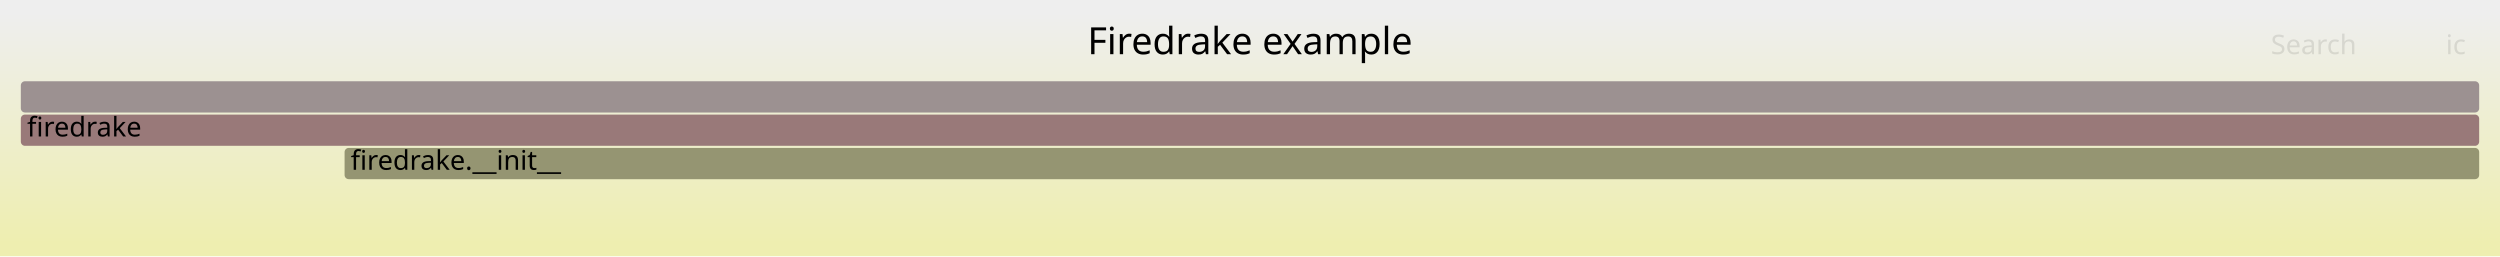
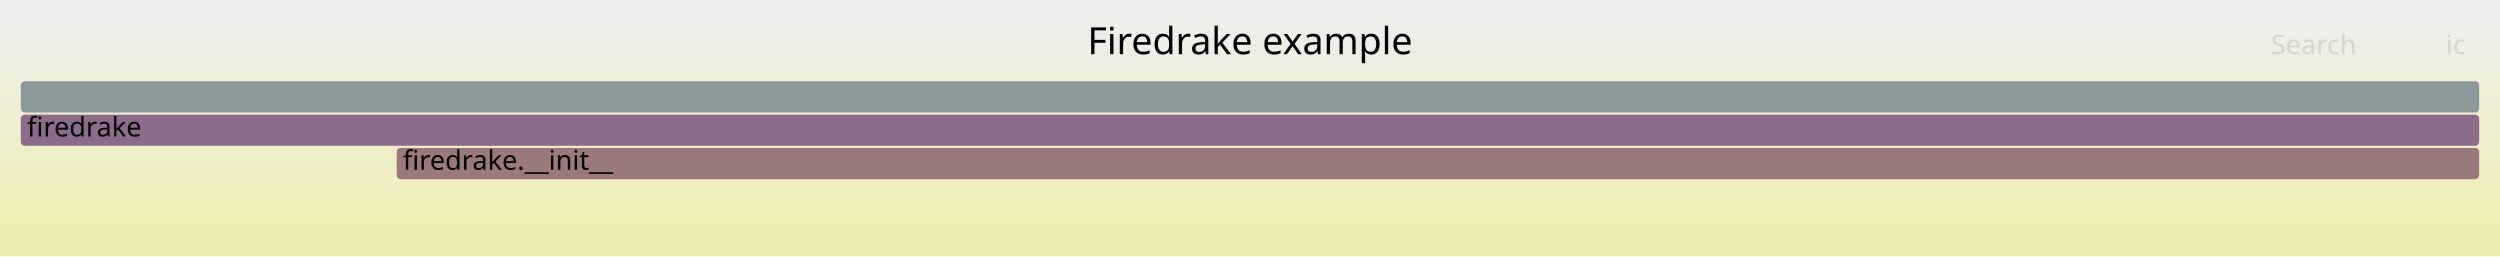
<svg xmlns="http://www.w3.org/2000/svg" version="1.1" width="1200" height="123" viewBox="0 0 1200 123">
  <defs>
    <linearGradient id="background" y1="0" y2="1" x1="0" x2="0">
      <stop stop-color="#eeeeee" offset="5%" />
      <stop stop-color="#eeeeb0" offset="95%" />
    </linearGradient>
  </defs>
  <style type="text/css">
	text { font-family:Verdana; font-size:13px; fill:rgb(0,0,0); }
	#search, #ignorecase { opacity:0.1; cursor:pointer; }
	#search:hover, #search.show, #ignorecase:hover, #ignorecase.show { opacity:1; }
	#subtitle { text-anchor:middle; font-color:rgb(160,160,160); }
	#title { text-anchor:middle; font-size:18px}
	#unzoom { cursor:pointer; }
	#frames &gt; *:hover { stroke:black; stroke-width:0.5; cursor:pointer; }
	.hide { display:none; }
	.parent { opacity:0.5; }
</style>
  <rect x="0.0" y="0" width="1200.0" height="123.0" fill="url(#background)" />
  <text id="title" x="600.00" y="26">Firedrake example</text>
  <text id="details" x="10.00" y="105"> </text>
  <text id="unzoom" x="10.00" y="26" class="hide">Reset Zoom</text>
  <text id="search" x="1090.00" y="26">Search</text>
  <text id="ignorecase" x="1174.00" y="26">ic</text>
  <text id="matched" x="1090.00" y="105"> </text>
  <g id="frames">
    <g>
-       <rect x="10.0" y="55" width="1180.0" height="15.0" fill="rgb(153.157,120.868,120.868)" rx="2" ry="2" />
-       <text x="13.00" y="65.5">firedrake</text>
+       <rect x="190.4" y="71" width="999.6" height="15.0" fill="rgb(153.237,121.484,121.484)" rx="2" ry="2" />
+       <text x="193.39" y="81.5">firedrake.__init__</text>
    </g>
    <g>
-       <rect x="10.0" y="39" width="1180.0" height="15.0" fill="rgb(156.285,144.854,144.854)" rx="2" ry="2" />
+       <rect x="10.0" y="39" width="1180.0" height="15.0" fill="rgb(137.719,152.742,152.742)" rx="2" ry="2" />
      <text x="13.00" y="49.5" />
    </g>
    <g>
-       <rect x="165.4" y="71" width="1024.6" height="15.0" fill="rgb(148.856,148.856,113.685)" rx="2" ry="2" />
-       <text x="168.35" y="81.5">firedrake.__init__</text>
+       <rect x="10.0" y="55" width="1180.0" height="15.0" fill="rgb(138.749,108.669,138.749)" rx="2" ry="2" />
+       <text x="13.00" y="65.5">firedrake</text>
    </g>
  </g>
</svg>
